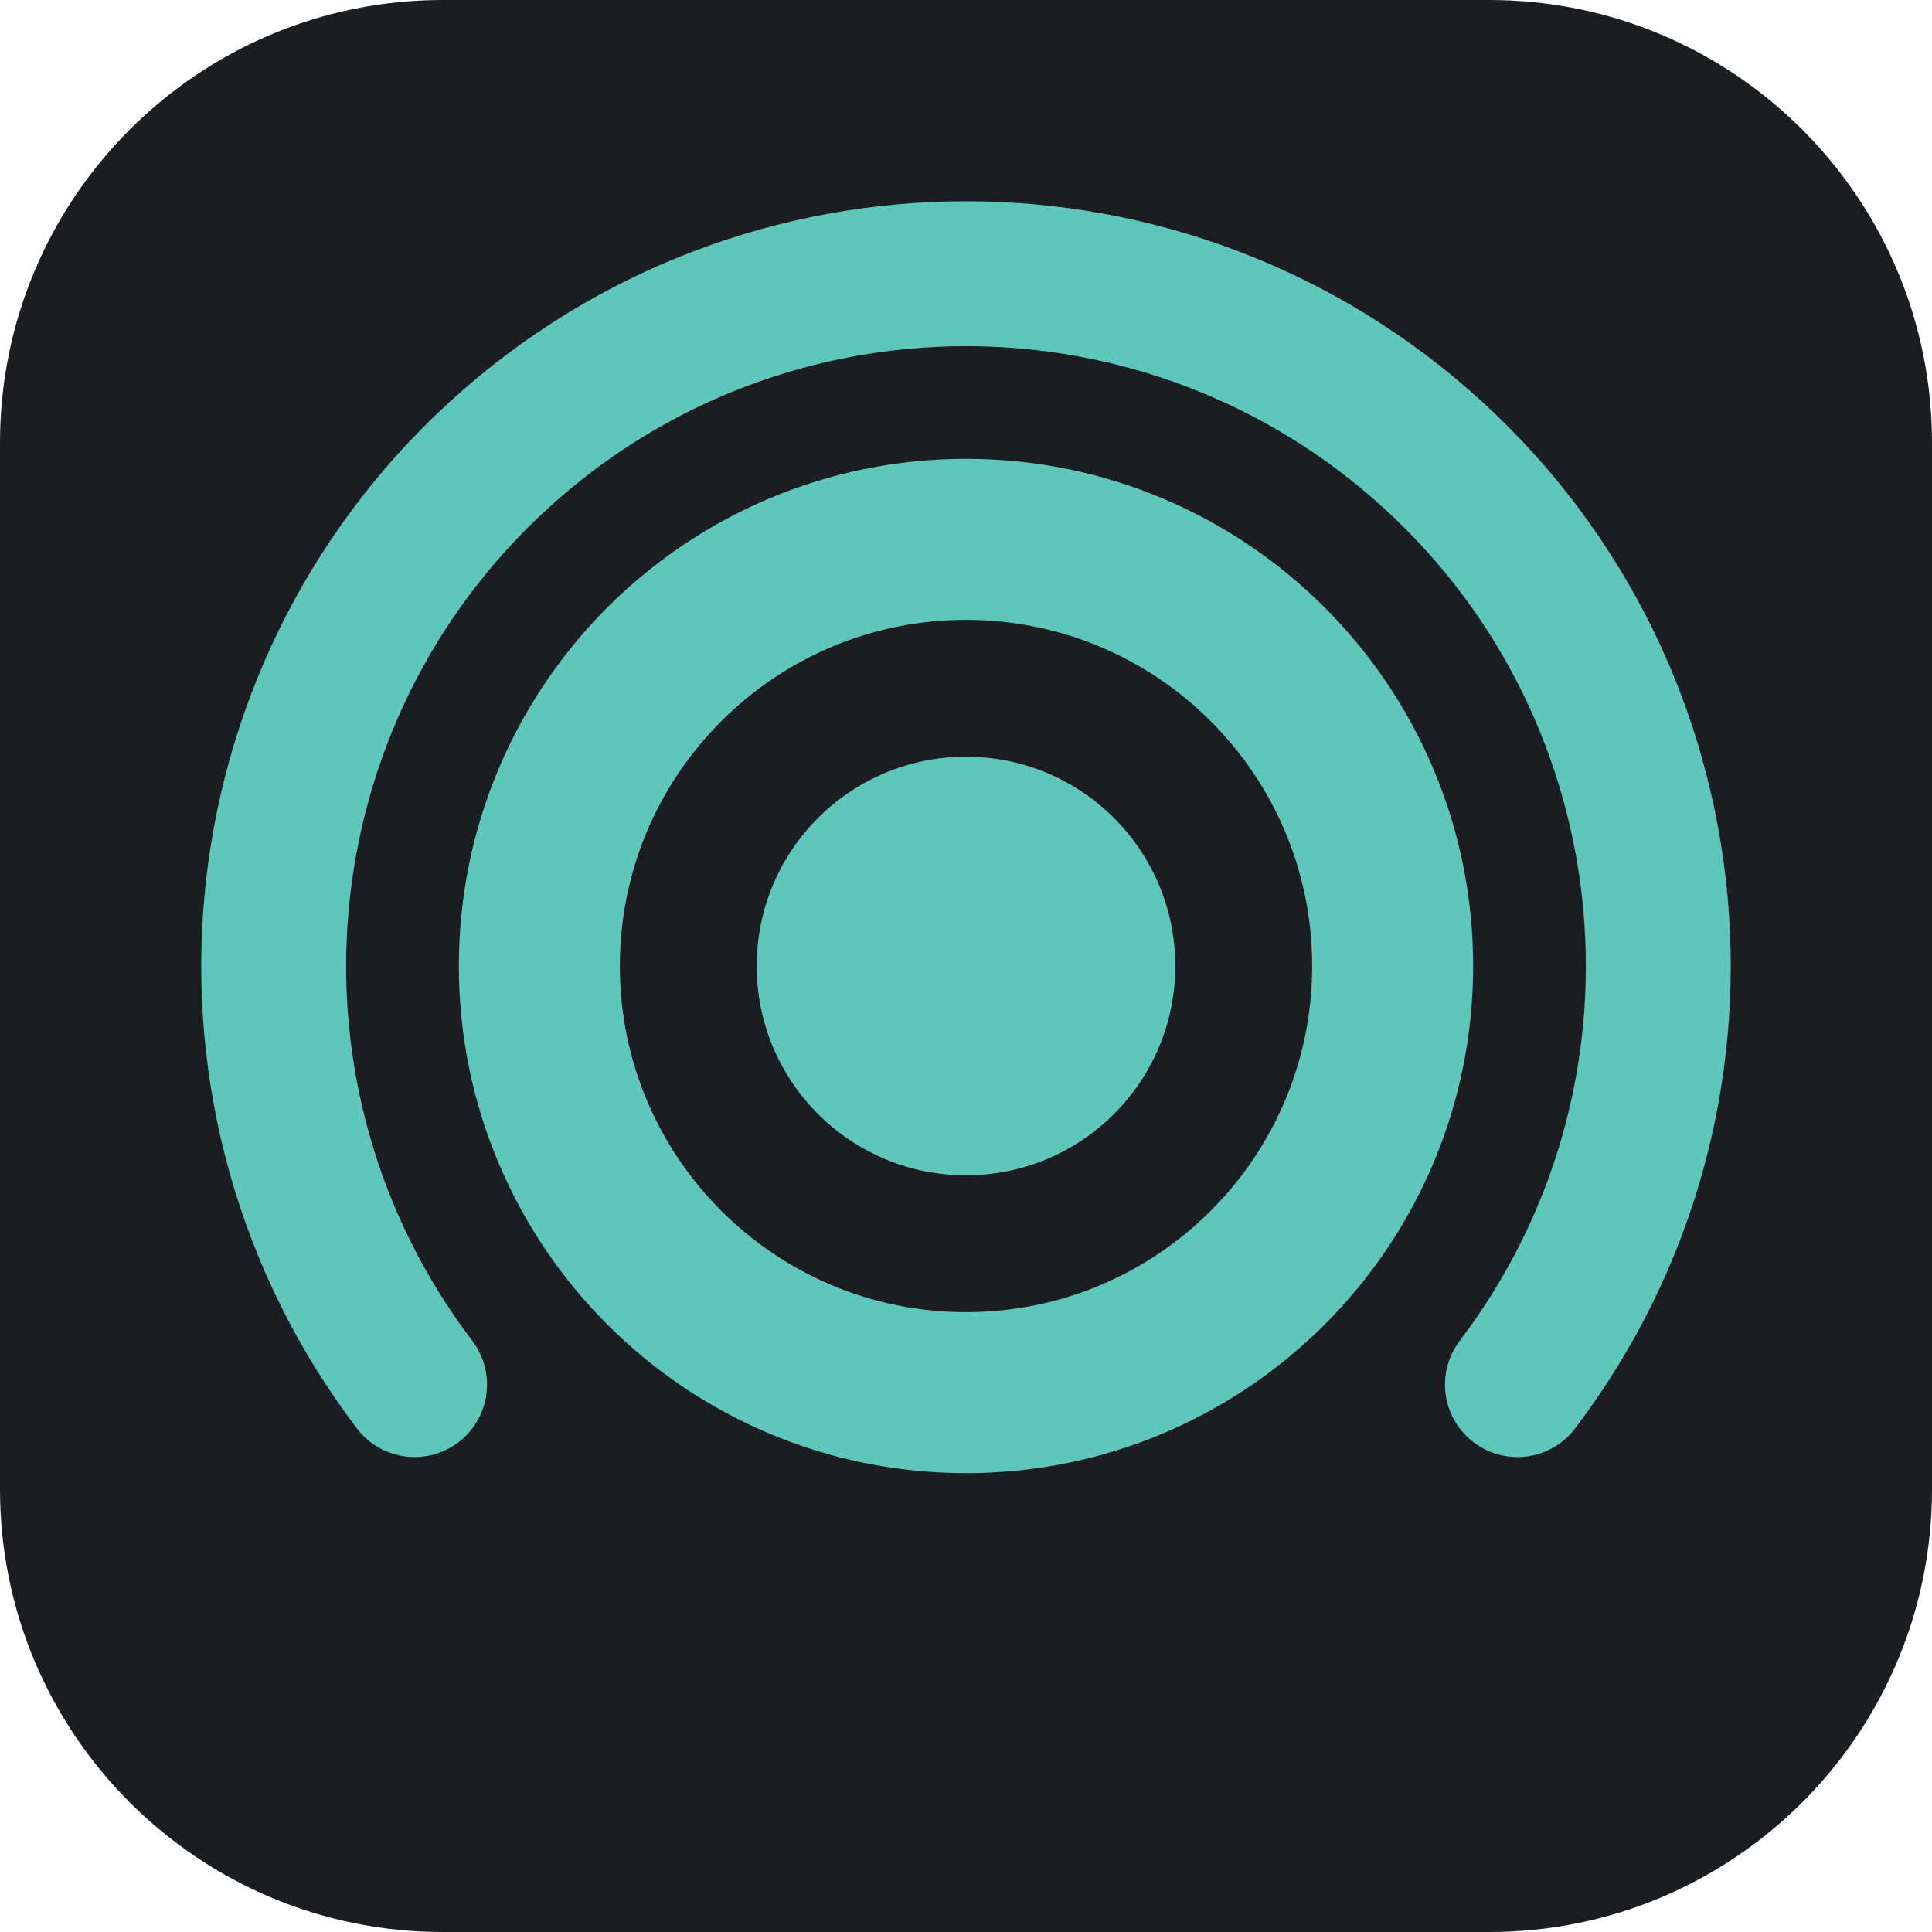
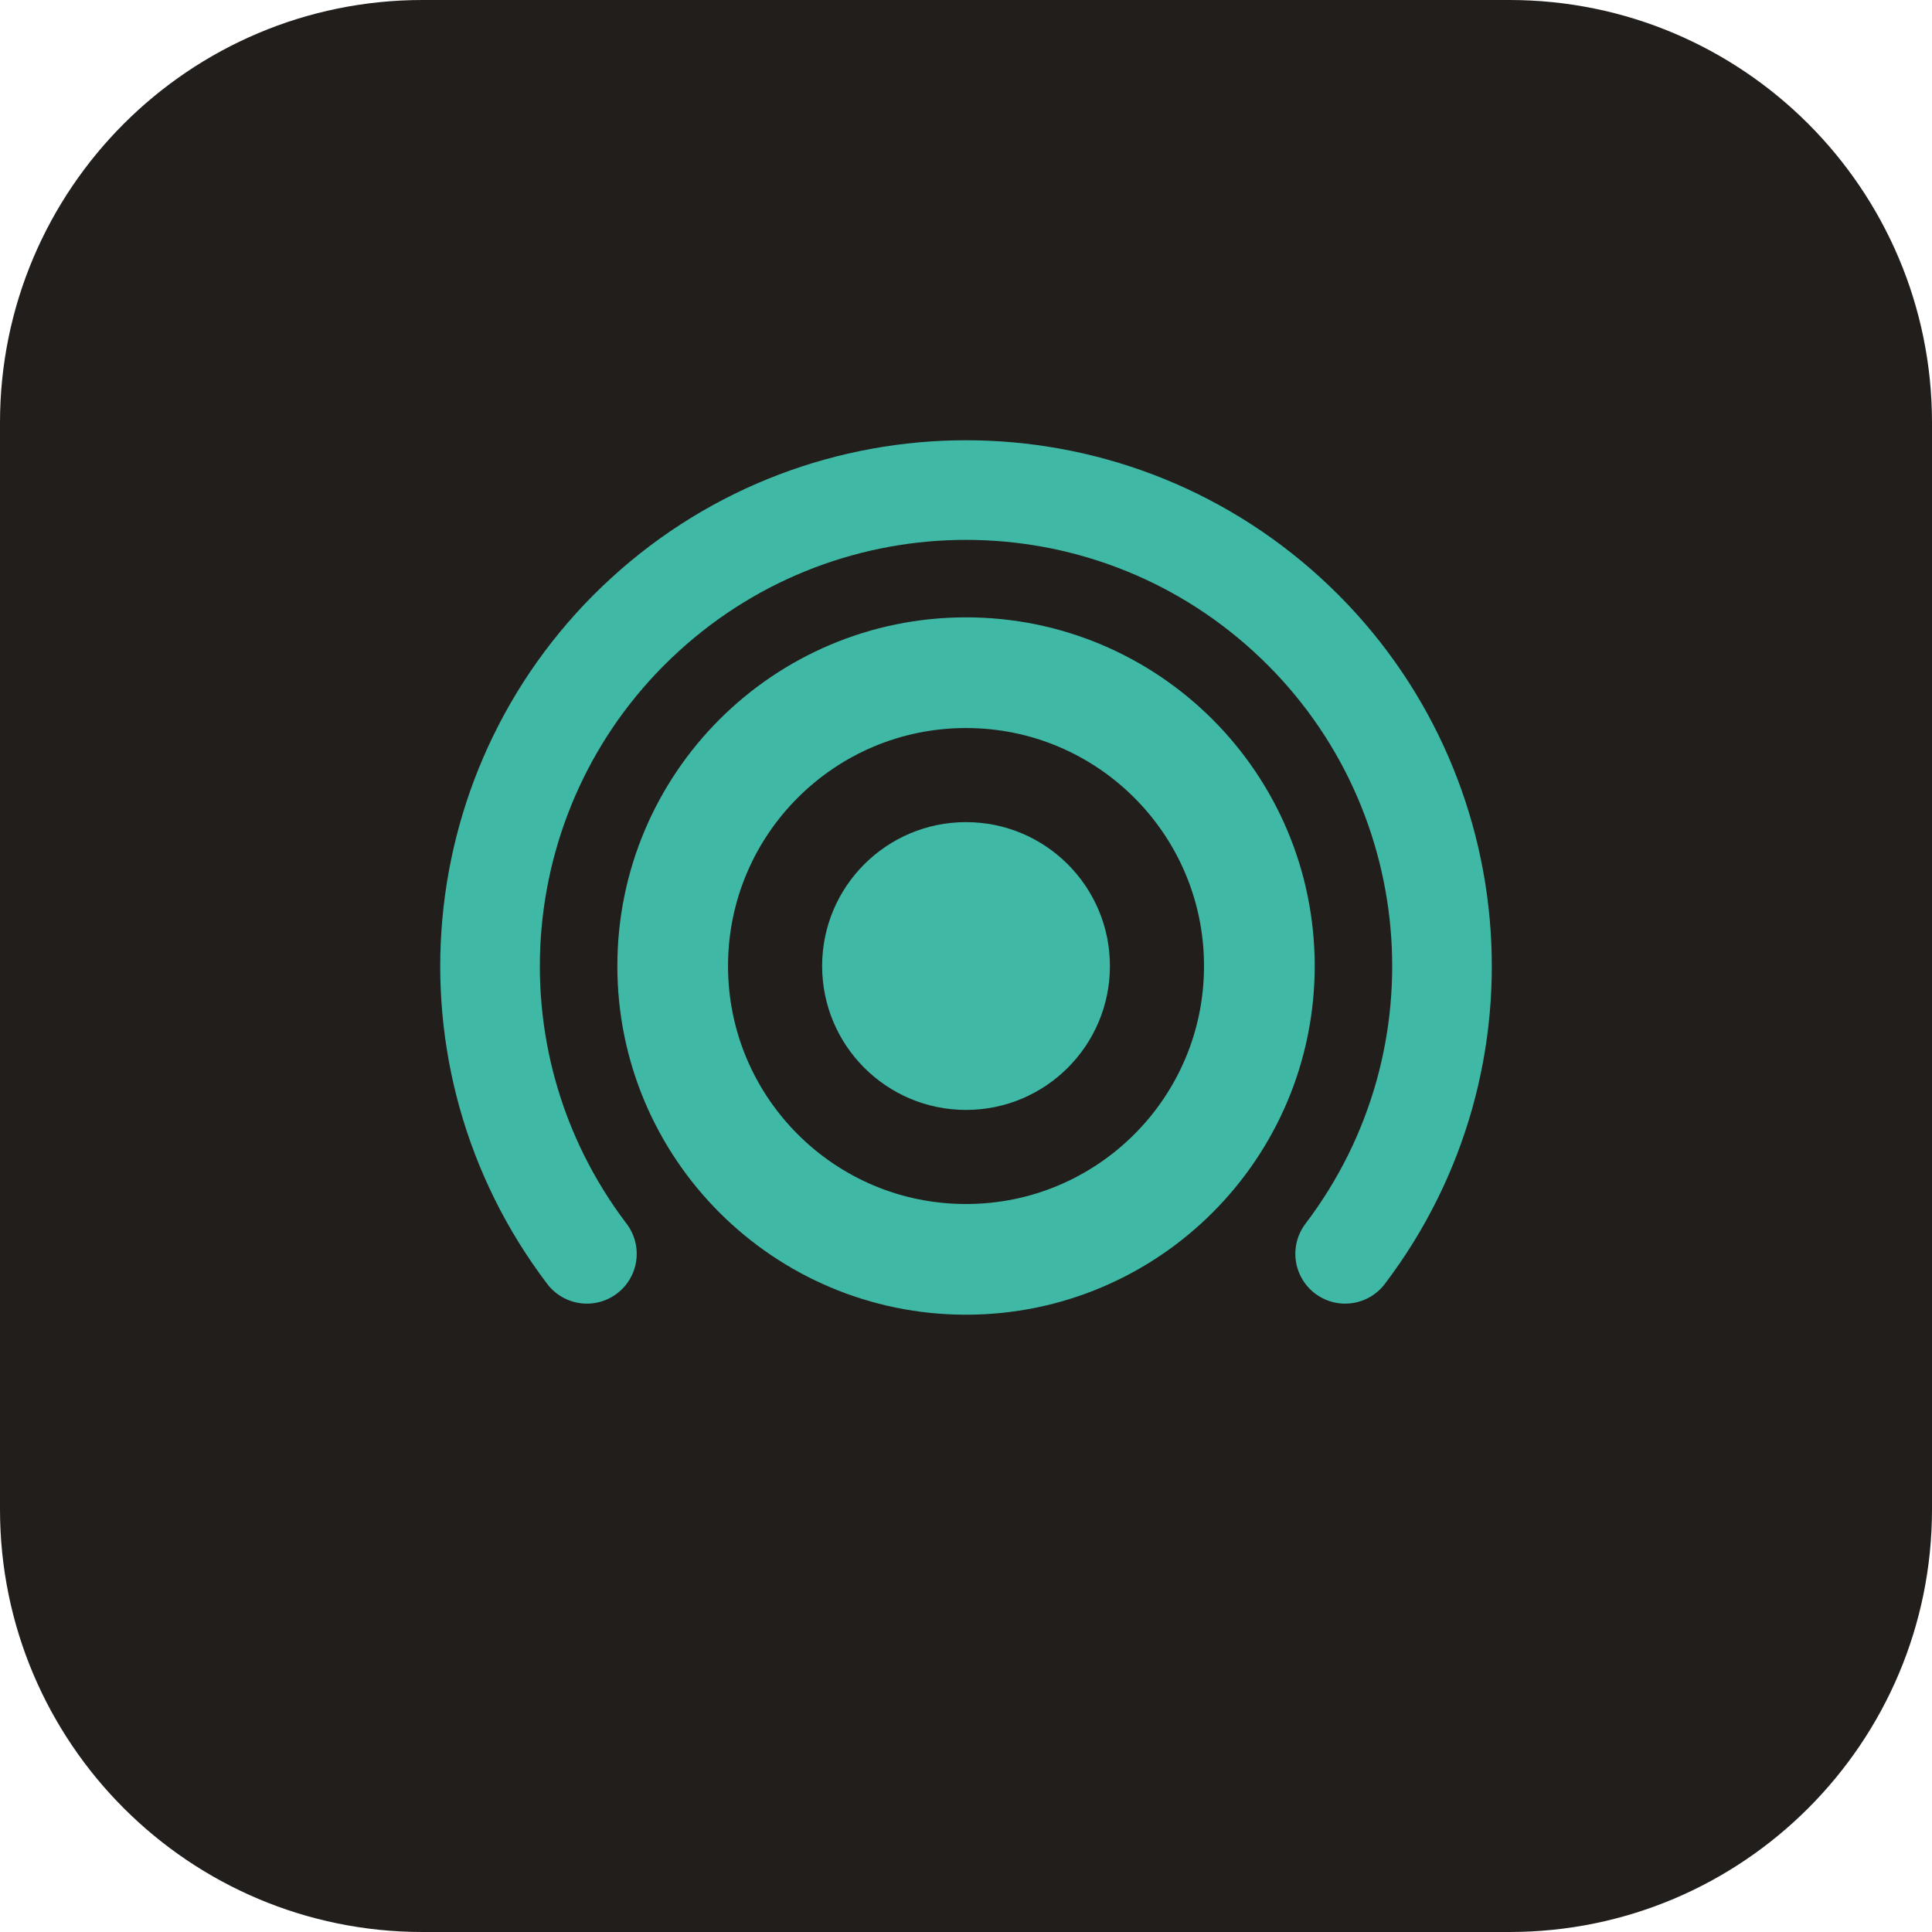
- <svg xmlns="http://www.w3.org/2000/svg" viewBox="0 0 24 24">
-   <style>
-     .tile { fill: #1b1d21; }
-     .mk { stroke: #5fc6bb; }
-     .core { fill: #5fc6bb; }
-     @media (prefers-color-scheme: light) {
-       .tile { fill: #eeede9; }
-       .mk { stroke: #2e9d93; }
-       .core { fill: #2e9d93; }
-     }
-   </style>
-   <rect class="tile" width="24" height="24" rx="5.5" />
-   <circle class="core" cx="12" cy="12" r="2.6" />
-   <circle class="mk" cx="12" cy="12" r="5.3" fill="none" stroke-width="2" />
-   <path class="mk" d="M5.15 17.2 A 8.6 8.6 0 1 1 18.85 17.2" fill="none" stroke-width="1.8" stroke-linecap="round" />
+ <svg xmlns="http://www.w3.org/2000/svg" width="32" height="32" viewBox="0 0 32 32">
+   <rect width="32" height="32" rx="7" ry="7" fill="#211E1B" />
+   <g transform="translate(5 5) scale(0.9167)">
+     <circle cx="12" cy="12" r="2.6" fill="#3FB8A6" />
+     <circle cx="12" cy="12" r="5.3" fill="none" stroke="#3FB8A6" stroke-width="2" />
+     <path d="M5.15 17.2 A 8.6 8.6 0 1 1 18.85 17.2" fill="none" stroke="#3FB8A6" stroke-width="1.8" stroke-linecap="round" />
+   </g>
</svg>
